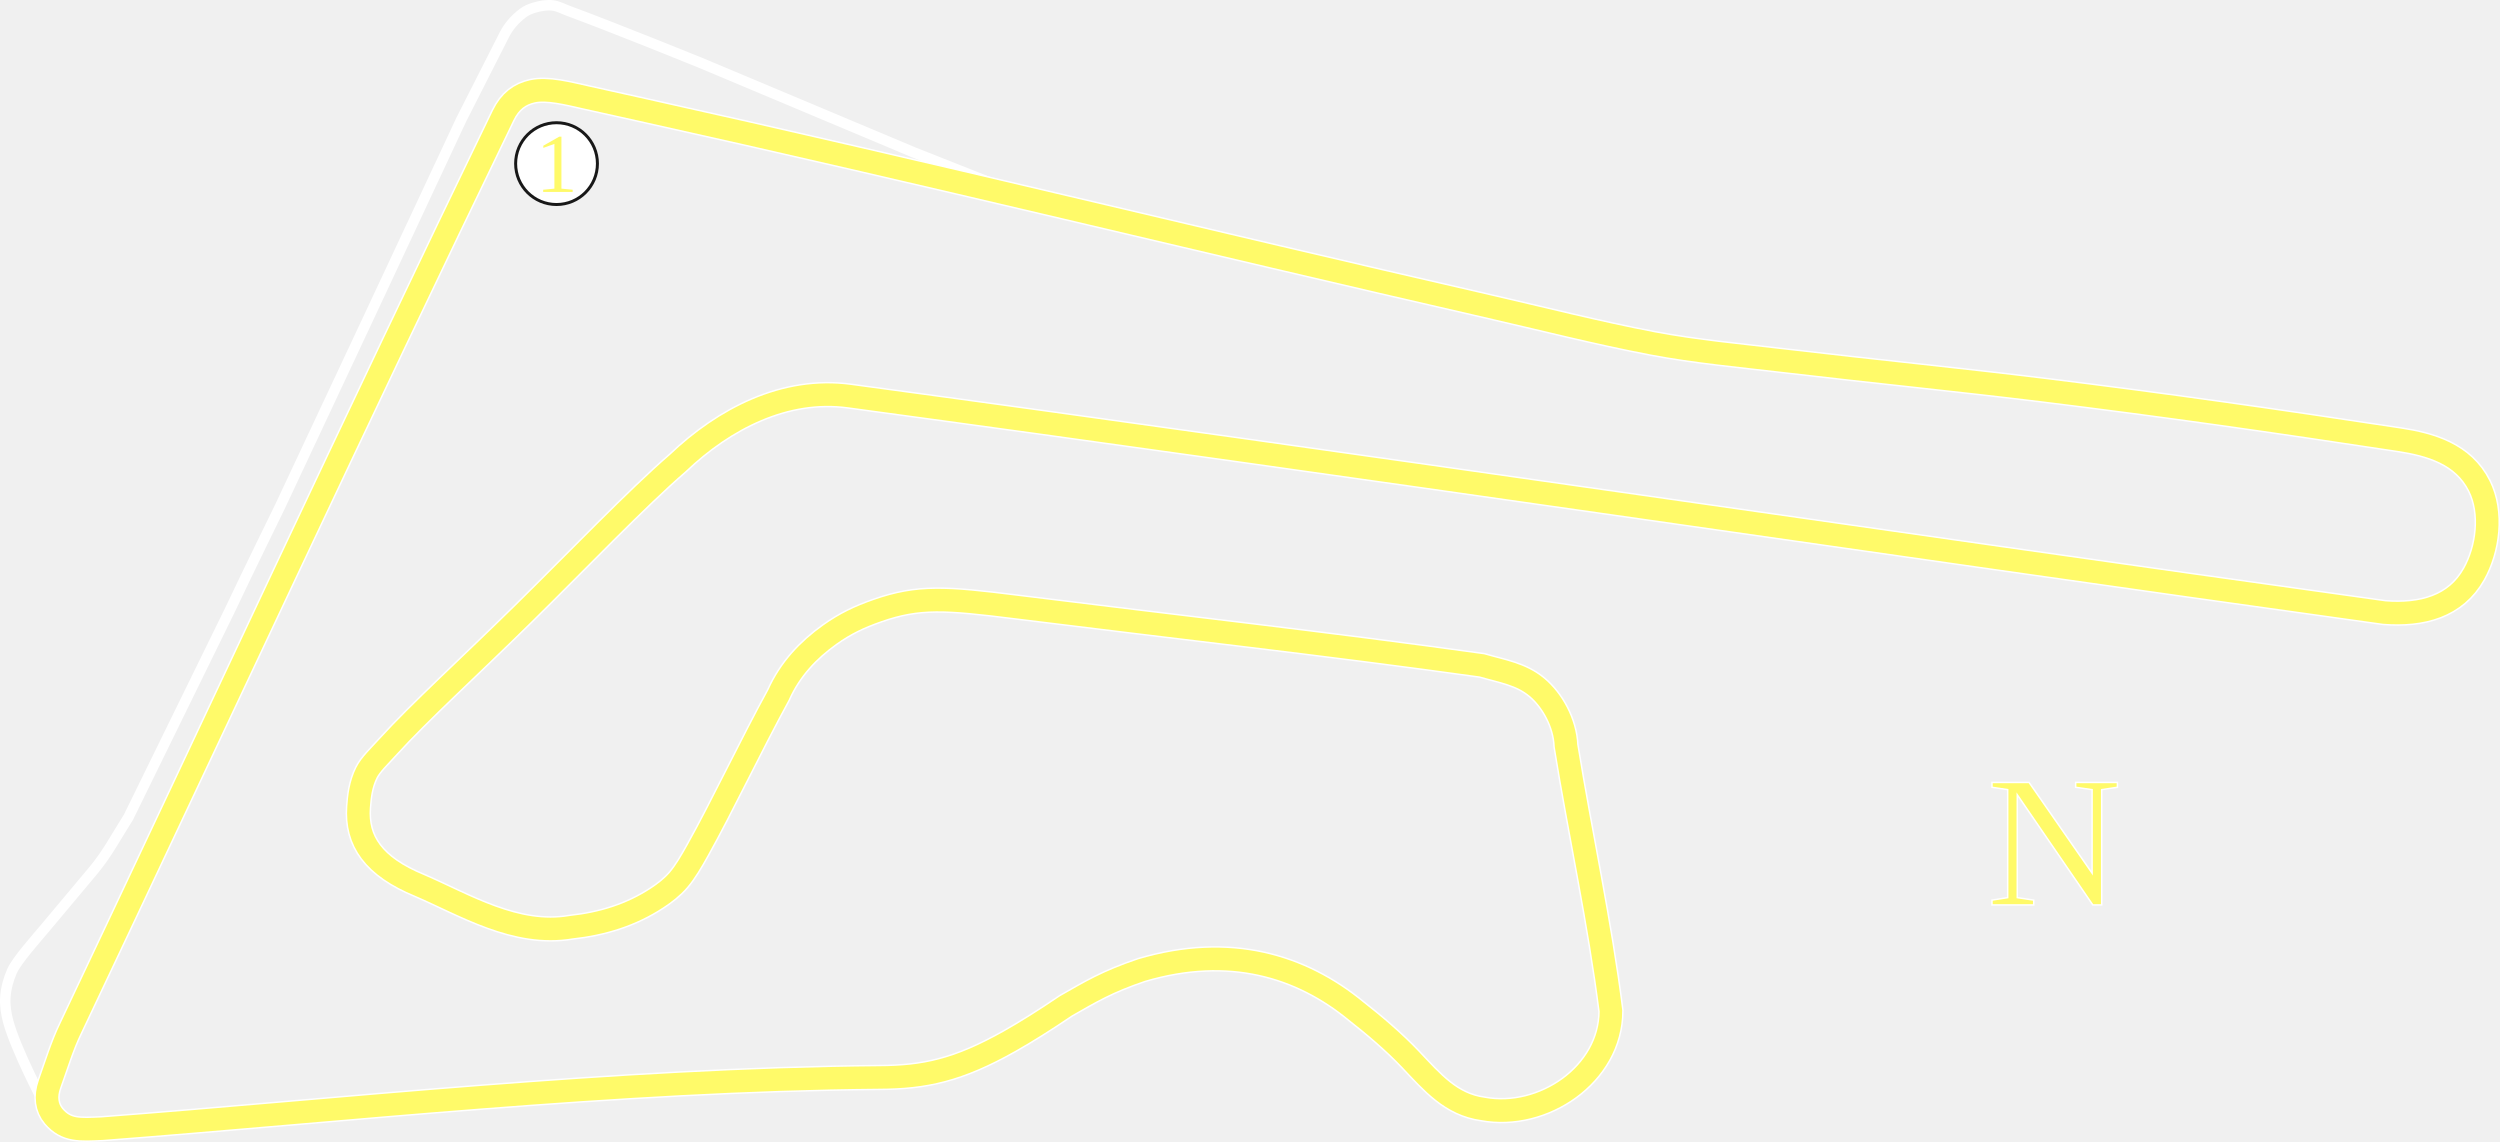
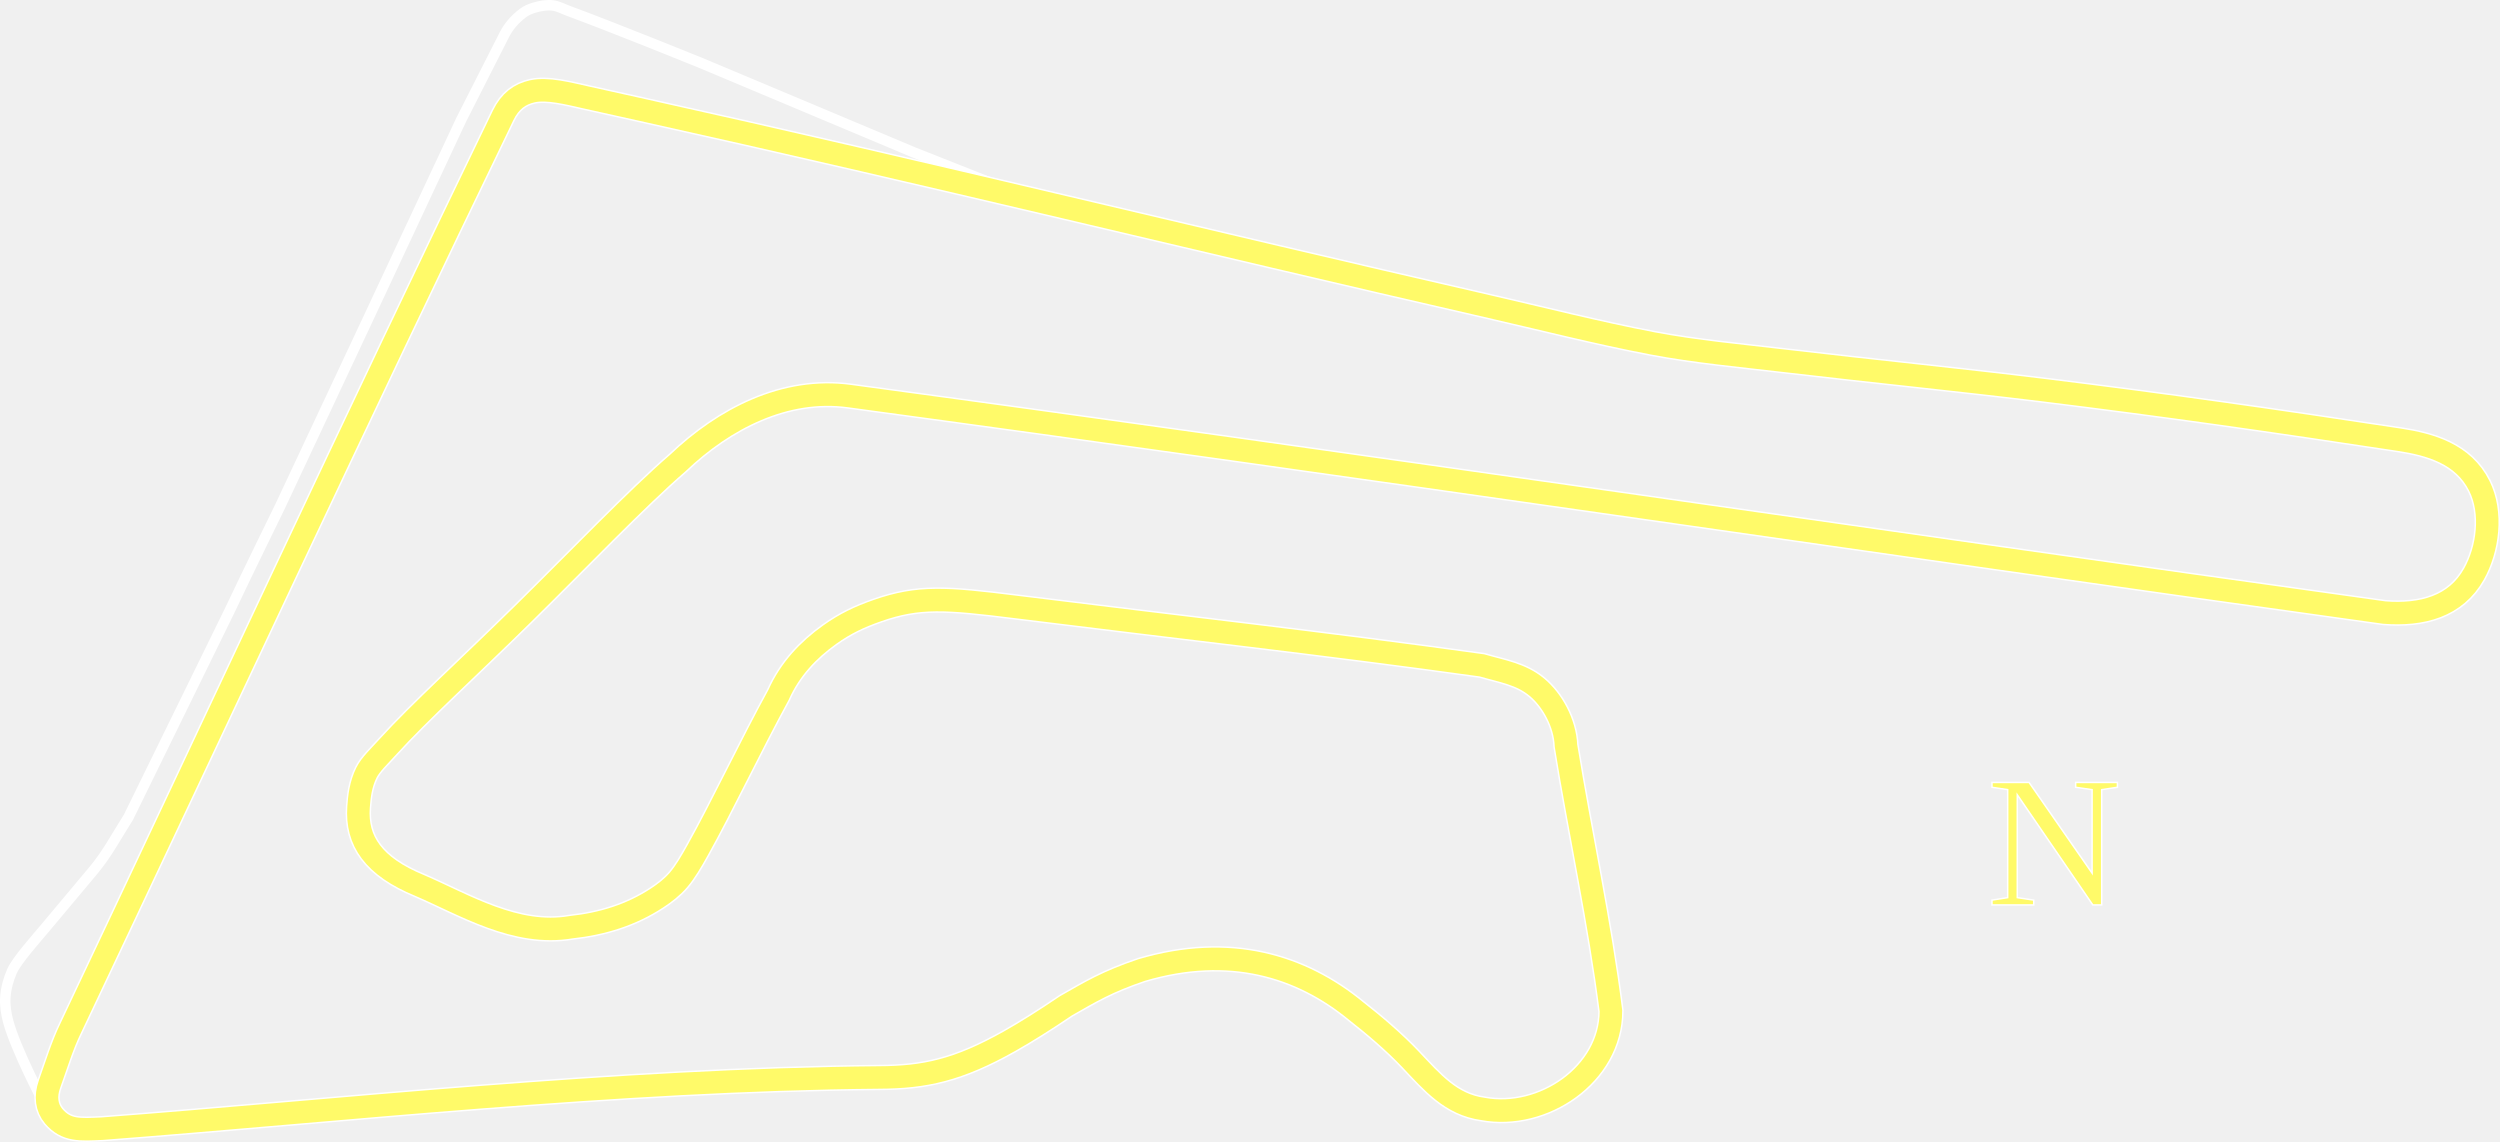
<svg xmlns="http://www.w3.org/2000/svg" xmlns:xlink="http://www.w3.org/1999/xlink" width="1672.315" height="763.873" id="svg2383" version="1.0">
  <defs id="defs2385">
    <clipPath clipPathUnits="userSpaceOnUse" id="clipPath3490">
      <rect style="fill:#006a00;fill-opacity:1;fill-rule:nonzero;stroke:none" id="rect3492" width="1511.787" height="1003.748" x="683.14" y="104.104" transform="matrix(-0.7183395,0.6956928,-0.6956928,-0.7183395,0,0)" />
    </clipPath>
    <pattern patternUnits="userSpaceOnUse" width="10.794" height="10.774" patternTransform="matrix(-0.5630234,-0.534067,0.534067,-0.5630234,1593.725,910.5704)" id="pattern4256">
      <g id="g4248" transform="matrix(0.5878912,6.0987118e-3,-6.0987118e-3,0.5878912,-595.3809,-720.7077)">
        <rect style="opacity:1;fill:black;fill-opacity:1;stroke:none;stroke-width:0.5;stroke-linecap:round;stroke-linejoin:round;stroke-miterlimit:4;stroke-dasharray:none;stroke-dashoffset:0;stroke-opacity:1" id="rect4250" width="18.173" height="18.096" x="1025.535" y="1215.281" />
        <rect style="opacity:1;fill:white;fill-opacity:1;stroke:none;stroke-width:0.5;stroke-linecap:round;stroke-linejoin:round;stroke-miterlimit:4;stroke-dasharray:none;stroke-dashoffset:0;stroke-opacity:1" id="rect4252" width="9.075" height="9.075" x="1025.535" y="1215.281" />
        <rect style="opacity:1;fill:white;fill-opacity:1;stroke:none;stroke-width:0.5;stroke-linecap:round;stroke-linejoin:round;stroke-miterlimit:4;stroke-dasharray:none;stroke-dashoffset:0;stroke-opacity:1" id="rect4254" width="9.075" height="9.075" x="1034.641" y="1224.344" />
      </g>
    </pattern>
    <pattern xlink:href="#pattern4256" id="pattern4264" patternTransform="matrix(-0.7760302,9.7935943e-4,-9.7935943e-4,-0.7760302,-1599.831,380.49)" />
    <clipPath clipPathUnits="userSpaceOnUse" id="clipPath3494">
      <rect style="fill:#006a00;fill-opacity:1;fill-rule:nonzero;stroke:none" id="rect3496" width="2168.193" height="1468.418" x="-4232.846" y="-2372.13" transform="matrix(-0.9472965,-0.3203582,0.9519016,-0.3064038,0,0)" />
    </clipPath>
    <clipPath clipPathUnits="userSpaceOnUse" id="clipPath9716">
      <path id="path9718" d="M 871.135,932.363 C 1314.876,1345.252 1758.616,1758.14 2202.356,2171.029 2375.779,1984.647 2549.202,1798.266 2722.625,1611.884 2278.885,1198.996 1835.145,786.108 1391.405,373.219 1217.982,559.601 1044.559,745.982 871.135,932.363 z" style="fill:#6a6a6a;fill-opacity:1;fill-rule:nonzero;stroke:#010101;stroke-width:0.943;stroke-linecap:round;stroke-linejoin:round;stroke-miterlimit:4;stroke-opacity:1;stroke-dasharray:none;stroke-dashoffset:0" />
    </clipPath>
    <clipPath clipPathUnits="userSpaceOnUse" id="clipPath3213">
      <rect y="475.715" x="1064.764" height="448.636" width="413.942" id="rect3215" style="fill:#ffffff;fill-opacity:1;fill-rule:nonzero;stroke:#fffa69;stroke-width:1;stroke-linecap:butt;stroke-linejoin:round;stroke-miterlimit:4;stroke-opacity:1;stroke-dasharray:none;stroke-dashoffset:0;marker:none;visibility:visible;display:inline;overflow:visible;enable-background:accumulate" />
    </clipPath>
    <clipPath clipPathUnits="userSpaceOnUse" id="clipPath9716-1">
      <path id="path9718-6" d="M 871.135,932.363 C 1314.876,1345.252 1758.616,1758.14 2202.356,2171.029 2375.779,1984.647 2549.202,1798.266 2722.625,1611.884 2278.885,1198.996 1835.145,786.108 1391.405,373.219 1217.982,559.601 1044.559,745.982 871.135,932.363 z" style="fill:#6a6a6a;fill-opacity:1;fill-rule:nonzero;stroke:#010101;stroke-width:0.943;stroke-linecap:round;stroke-linejoin:round;stroke-miterlimit:4;stroke-opacity:1;stroke-dasharray:none;stroke-dashoffset:0" />
    </clipPath>
    <clipPath clipPathUnits="userSpaceOnUse" id="clipPath3494-8">
      <rect style="fill:#006a00;fill-opacity:1;fill-rule:nonzero;stroke:none" id="rect3496-5" width="2168.193" height="1468.418" x="-4232.846" y="-2372.13" transform="matrix(-0.9472965,-0.3203582,0.9519016,-0.3064038,0,0)" />
    </clipPath>
    <pattern xlink:href="#pattern4256-6" id="pattern4264-7" patternTransform="matrix(-0.7760302,9.7935943e-4,-9.7935943e-4,-0.7760302,-1599.831,380.49)" />
    <pattern patternUnits="userSpaceOnUse" width="10.794" height="10.774" patternTransform="matrix(-0.5630234,-0.534067,0.534067,-0.5630234,1593.725,910.5704)" id="pattern4256-6">
      <g id="g4248-1" transform="matrix(0.5878912,6.0987118e-3,-6.0987118e-3,0.5878912,-595.3809,-720.7077)">
        <rect style="opacity:1;fill:black;fill-opacity:1;stroke:none;stroke-width:0.5;stroke-linecap:round;stroke-linejoin:round;stroke-miterlimit:4;stroke-dasharray:none;stroke-dashoffset:0;stroke-opacity:1" id="rect4250-8" width="18.173" height="18.096" x="1025.535" y="1215.281" />
        <rect style="opacity:1;fill:white;fill-opacity:1;stroke:none;stroke-width:0.5;stroke-linecap:round;stroke-linejoin:round;stroke-miterlimit:4;stroke-dasharray:none;stroke-dashoffset:0;stroke-opacity:1" id="rect4252-9" width="9.075" height="9.075" x="1025.535" y="1215.281" />
        <rect style="opacity:1;fill:white;fill-opacity:1;stroke:none;stroke-width:0.5;stroke-linecap:round;stroke-linejoin:round;stroke-miterlimit:4;stroke-dasharray:none;stroke-dashoffset:0;stroke-opacity:1" id="rect4254-2" width="9.075" height="9.075" x="1034.641" y="1224.344" />
      </g>
    </pattern>
    <clipPath clipPathUnits="userSpaceOnUse" id="clipPath3490-7">
      <rect style="fill:#006a00;fill-opacity:1;fill-rule:nonzero;stroke:none" id="rect3492-9" width="1511.787" height="1003.748" x="683.14" y="104.104" transform="matrix(-0.7183395,0.6956928,-0.6956928,-0.7183395,0,0)" />
    </clipPath>
    <pattern patternUnits="userSpaceOnUse" width="10.794" height="10.774" patternTransform="matrix(-0.5630234,-0.534067,0.534067,-0.5630234,1593.725,910.5704)" id="pattern4688">
      <g id="g4690" transform="matrix(0.5878912,6.0987118e-3,-6.0987118e-3,0.5878912,-595.3809,-720.7077)">
        <rect style="opacity:1;fill:black;fill-opacity:1;stroke:none;stroke-width:0.5;stroke-linecap:round;stroke-linejoin:round;stroke-miterlimit:4;stroke-dasharray:none;stroke-dashoffset:0;stroke-opacity:1" id="rect4692" width="18.173" height="18.096" x="1025.535" y="1215.281" />
        <rect style="opacity:1;fill:white;fill-opacity:1;stroke:none;stroke-width:0.5;stroke-linecap:round;stroke-linejoin:round;stroke-miterlimit:4;stroke-dasharray:none;stroke-dashoffset:0;stroke-opacity:1" id="rect4694" width="9.075" height="9.075" x="1025.535" y="1215.281" />
        <rect style="opacity:1;fill:white;fill-opacity:1;stroke:none;stroke-width:0.5;stroke-linecap:round;stroke-linejoin:round;stroke-miterlimit:4;stroke-dasharray:none;stroke-dashoffset:0;stroke-opacity:1" id="rect4696" width="9.075" height="9.075" x="1034.641" y="1224.344" />
      </g>
    </pattern>
    <clipPath clipPathUnits="userSpaceOnUse" id="clipPath9716-8">
      <path id="path9718-2" d="M 871.135,932.363 C 1314.876,1345.252 1758.616,1758.14 2202.356,2171.029 2375.779,1984.647 2549.202,1798.266 2722.625,1611.884 2278.885,1198.996 1835.145,786.108 1391.405,373.219 1217.982,559.601 1044.559,745.982 871.135,932.363 z" style="fill:#6a6a6a;fill-opacity:1;fill-rule:nonzero;stroke:#010101;stroke-width:0.943;stroke-linecap:round;stroke-linejoin:round;stroke-miterlimit:4;stroke-opacity:1;stroke-dasharray:none;stroke-dashoffset:0" />
    </clipPath>
    <clipPath clipPathUnits="userSpaceOnUse" id="clipPath3494-4">
      <rect style="fill:#006a00;fill-opacity:1;fill-rule:nonzero;stroke:none" id="rect3496-55" width="2168.193" height="1468.418" x="-4232.846" y="-2372.13" transform="matrix(-0.9472965,-0.3203582,0.9519016,-0.3064038,0,0)" />
    </clipPath>
    <pattern xlink:href="#pattern4256-7" id="pattern4264-1" patternTransform="matrix(-0.7760302,9.7935943e-4,-9.7935943e-4,-0.7760302,-1599.831,380.49)" />
    <pattern patternUnits="userSpaceOnUse" width="10.794" height="10.774" patternTransform="matrix(-0.5630234,-0.534067,0.534067,-0.5630234,1593.725,910.5704)" id="pattern4256-7">
      <g id="g4248-11" transform="matrix(0.5878912,6.0987118e-3,-6.0987118e-3,0.5878912,-595.3809,-720.7077)">
        <rect style="opacity:1;fill:black;fill-opacity:1;stroke:none;stroke-width:0.5;stroke-linecap:round;stroke-linejoin:round;stroke-miterlimit:4;stroke-dasharray:none;stroke-dashoffset:0;stroke-opacity:1" id="rect4250-5" width="18.173" height="18.096" x="1025.535" y="1215.281" />
        <rect style="opacity:1;fill:white;fill-opacity:1;stroke:none;stroke-width:0.5;stroke-linecap:round;stroke-linejoin:round;stroke-miterlimit:4;stroke-dasharray:none;stroke-dashoffset:0;stroke-opacity:1" id="rect4252-2" width="9.075" height="9.075" x="1025.535" y="1215.281" />
        <rect style="opacity:1;fill:white;fill-opacity:1;stroke:none;stroke-width:0.5;stroke-linecap:round;stroke-linejoin:round;stroke-miterlimit:4;stroke-dasharray:none;stroke-dashoffset:0;stroke-opacity:1" id="rect4254-7" width="9.075" height="9.075" x="1034.641" y="1224.344" />
      </g>
    </pattern>
    <clipPath clipPathUnits="userSpaceOnUse" id="clipPath3490-6">
      <rect style="fill:#006a00;fill-opacity:1;fill-rule:nonzero;stroke:none" id="rect3492-1" width="1511.787" height="1003.748" x="683.14" y="104.104" transform="matrix(-0.7183395,0.6956928,-0.6956928,-0.7183395,0,0)" />
    </clipPath>
    <pattern patternUnits="userSpaceOnUse" width="10.794" height="10.774" patternTransform="matrix(-0.5630234,-0.534067,0.534067,-0.5630234,1593.725,910.5704)" id="pattern3751">
      <g id="g3753" transform="matrix(0.5878912,6.0987118e-3,-6.0987118e-3,0.5878912,-595.3809,-720.7077)">
        <rect style="opacity:1;fill:black;fill-opacity:1;stroke:none;stroke-width:0.5;stroke-linecap:round;stroke-linejoin:round;stroke-miterlimit:4;stroke-dasharray:none;stroke-dashoffset:0;stroke-opacity:1" id="rect3755" width="18.173" height="18.096" x="1025.535" y="1215.281" />
        <rect style="opacity:1;fill:white;fill-opacity:1;stroke:none;stroke-width:0.5;stroke-linecap:round;stroke-linejoin:round;stroke-miterlimit:4;stroke-dasharray:none;stroke-dashoffset:0;stroke-opacity:1" id="rect3757" width="9.075" height="9.075" x="1025.535" y="1215.281" />
        <rect style="opacity:1;fill:white;fill-opacity:1;stroke:none;stroke-width:0.5;stroke-linecap:round;stroke-linejoin:round;stroke-miterlimit:4;stroke-dasharray:none;stroke-dashoffset:0;stroke-opacity:1" id="rect3759" width="9.075" height="9.075" x="1034.641" y="1224.344" />
      </g>
    </pattern>
  </defs>
  <g id="layer1" transform="translate(-1076.382,-655.6329)" style="display:inline">
    <path id="path4041" d="m 1104.693,1391.44 c 0,0 -17.781,-33.938 -22.767,-52.279 -1.436,-5.282 -2.319,-10.84 -1.968,-16.302 0.391,-6.077 2.024,-12.142 4.497,-17.707 3.165,-7.122 16.304,-21.832 21.309,-27.806 l 33.219,-39.651 c 9.078,-10.836 15.732,-23.494 23.329,-35.415 l 67.738,-138.287 c 10.996,-23.353 33.728,-69.706 33.728,-69.706 l 61.836,-131.822 59.306,-126.763 28.95,-57.057 c 2.856,-5.628 7.331,-10.531 12.367,-14.335 2.308,-1.743 5.088,-2.864 7.87,-3.654 3.812,-1.082 7.864,-1.823 11.805,-1.405 3.742,0.396 7.149,2.357 10.681,3.654 29.576,10.864 87.975,34.572 87.975,34.572 l 142.503,59.868 60.992,24.172" style="fill:none;stroke:#ffffff;stroke-width:7;stroke-linecap:butt;stroke-linejoin:miter;stroke-miterlimit:4;stroke-opacity:1;stroke-dasharray:none" />
    <path id="path4039" d="m 1123.533,1343.708 c 96.459,-203.603 191.179,-408.04 289.376,-610.811 4.69,-9.685 11.186,-14.311 19.574,-16.179 10.031,-2.234 24.02,1.434 35.886,4.093 14.066,3.152 26.062,5.797 37.847,8.411 188.711,41.86 376.505,88.006 564.912,131.167 36.887,8.45 73.574,17.875 110.744,24.953 28.515,5.43 58.713,8.171 89.143,11.758 57.635,6.794 116.771,12.695 171.356,19.394 83.23,10.215 156.065,20.682 238.953,33.284 20.797,3.162 42.839,9.471 53.555,30.869 8.983,17.939 5.781,42.293 -3.6,59 -12.219,21.762 -34.713,27.698 -59.997,25.754 -341.774,-47.54 -684.737,-98.576 -1026.647,-144.81 -43.099,-5.883 -83.859,15.209 -114.779,44.706 -27.736,23.972 -65.949,64.009 -103.264,100.735 -35.432,34.873 -70.165,66.483 -90.283,88.673 -6.186,6.823 -12.098,12.301 -14.824,17.819 -3.877,7.848 -4.752,15.907 -5.261,23.02 -1.62,22.641 10,39.718 40.847,52.401 29.86,12.823 64.315,34.264 101.276,27.928 21.16,-2.286 40.322,-8.261 57.589,-19.587 5.158,-3.383 10.185,-7.226 14.408,-12.189 4.465,-5.248 8.441,-12.089 12.756,-19.806 16.087,-28.766 35.419,-69.713 54.048,-103.797 7.683,-17.216 19.779,-29.938 34.209,-40.295 10.628,-7.564 20.018,-11.939 31.926,-16.113 27.687,-9.704 45.904,-8.282 92.783,-2.425 105.471,13.178 206.511,24.404 311.6,39.057 13.673,3.984 26.101,5.734 36.776,14.619 10.134,8.435 18.855,23.688 19.47,39.172 9.585,59.12 22.612,118.249 30.078,177.364 -0.126,42.708 -45.637,72.978 -85.617,65.568 -21.429,-2.946 -33.847,-17.731 -48.528,-33.229 -10.853,-11.457 -24.385,-22.942 -36.221,-32.193 -36.922,-30.416 -84.755,-44.867 -143.573,-27.507 -23.156,7.831 -34.151,14.527 -50.578,23.903 -14.264,9.641 -26.609,17.415 -37.695,23.664 -34.676,19.546 -57.031,24.168 -87.252,24.305 -175.097,1.492 -365.061,22.523 -519.976,34.274 -14.683,0.614 -23.76,1.527 -32.207,-8.309 -4.804,-5.681 -5.773,-13.242 -2.903,-21.352 4.457,-12.316 8.574,-25.988 14.093,-37.291 z" style="fill:none;stroke:#ffffff;stroke-width:17;stroke-linecap:butt;stroke-linejoin:miter;stroke-miterlimit:4;stroke-opacity:1;stroke-dasharray:none" />
    <g style="display:inline" id="g3804" transform="matrix(1.955528,0,0,1.955528,-1667.464,-626.0866)" clip-path="none">
      <text id="text3180" y="964.988" x="2082.67" style="font-size:64px;font-style:normal;font-weight:normal;fill:#fffa69;fill-opacity:1;stroke:#ffffff;stroke-width:0.511px;stroke-linecap:butt;stroke-linejoin:miter;stroke-opacity:1;font-family:Times New Roman" xml:space="preserve">
        <tspan y="964.988" x="2082.67" id="tspan3182" style="stroke-width:0.511">N</tspan>
      </text>
    </g>
    <path style="fill:none;stroke:#fffa69;stroke-width:15;stroke-linecap:butt;stroke-linejoin:miter;stroke-miterlimit:4;stroke-opacity:1;stroke-dasharray:none" d="m 1123.533,1343.708 c 96.459,-203.603 191.179,-408.04 289.376,-610.811 4.69,-9.685 11.186,-14.311 19.574,-16.179 10.031,-2.234 24.02,1.434 35.886,4.093 14.066,3.152 26.062,5.797 37.847,8.411 188.711,41.86 376.505,88.006 564.912,131.167 36.887,8.45 73.574,17.875 110.744,24.953 28.515,5.43 58.713,8.171 89.143,11.758 57.635,6.794 116.771,12.695 171.356,19.394 83.23,10.215 156.065,20.682 238.953,33.284 20.797,3.162 42.839,9.471 53.555,30.869 8.983,17.939 5.781,42.293 -3.6,59 -12.219,21.762 -34.713,27.698 -59.997,25.754 -341.774,-47.54 -684.737,-98.576 -1026.647,-144.81 -43.099,-5.883 -83.859,15.209 -114.779,44.706 -27.736,23.972 -65.949,64.009 -103.264,100.735 -35.432,34.873 -70.165,66.483 -90.283,88.673 -6.186,6.823 -12.098,12.301 -14.824,17.819 -3.877,7.848 -4.752,15.907 -5.261,23.02 -1.62,22.641 10,39.718 40.847,52.401 29.86,12.823 64.315,34.264 101.276,27.928 21.16,-2.286 40.322,-8.261 57.589,-19.587 5.158,-3.383 10.185,-7.226 14.408,-12.189 4.465,-5.248 8.441,-12.089 12.756,-19.806 16.087,-28.766 35.419,-69.713 54.048,-103.797 7.683,-17.216 19.779,-29.938 34.209,-40.295 10.628,-7.564 20.018,-11.939 31.926,-16.113 27.687,-9.704 45.904,-8.282 92.783,-2.425 105.471,13.178 206.511,24.404 311.6,39.057 13.673,3.984 26.101,5.734 36.776,14.619 10.134,8.435 18.855,23.688 19.47,39.172 9.585,59.12 22.612,118.249 30.078,177.364 -0.126,42.708 -45.637,72.978 -85.617,65.568 -21.429,-2.946 -33.847,-17.731 -48.528,-33.229 -10.853,-11.457 -24.385,-22.942 -36.221,-32.193 -36.922,-30.416 -84.755,-44.867 -143.573,-27.507 -23.156,7.831 -34.151,14.527 -50.578,23.903 -14.264,9.641 -26.609,17.415 -37.695,23.664 -34.676,19.546 -57.031,24.168 -87.252,24.305 -175.097,1.492 -365.061,22.523 -519.976,34.274 -14.683,0.614 -23.76,1.527 -32.207,-8.309 -4.804,-5.681 -5.773,-13.242 -2.903,-21.352 4.457,-12.316 8.574,-25.988 14.093,-37.291 z" id="path3397" />
-     <g transform="translate(316.345,-493.0405)" id="g3871">
-       <g transform="translate(-12.33866,17.27412)" id="g3724">
-         <path style="fill:#ffffff;fill-opacity:1;fill-rule:nonzero;stroke:#181818;stroke-width:1.836;stroke-linecap:round;stroke-linejoin:round;stroke-miterlimit:4;stroke-opacity:1;stroke-dasharray:none;stroke-dashoffset:66;marker:none;visibility:visible;display:inline;overflow:visible;enable-background:accumulate" id="path3715" d="m 2428.862,1324.129 c 0,13.87 -11.244,25.114 -25.114,25.114 -13.87,0 -25.114,-11.244 -25.114,-25.114 0,-13.87 11.244,-25.114 25.114,-25.114 13.87,0 25.114,11.244 25.114,25.114 z" transform="matrix(1.089286,0,0,1.089286,-1473.717,-201.5068)" />
-         <text xml:space="preserve" style="font-size:56px;font-style:normal;font-weight:normal;writing-mode:lr-tb;fill:#fffa69;fill-opacity:1;stroke:none;font-family:Times New Roman" x="1130.788" y="1259.77" id="text3415">
-           <tspan id="tspan3417" x="1130.788" y="1259.77">1</tspan>
-         </text>
-       </g>
-     </g>
  </g>
</svg>
